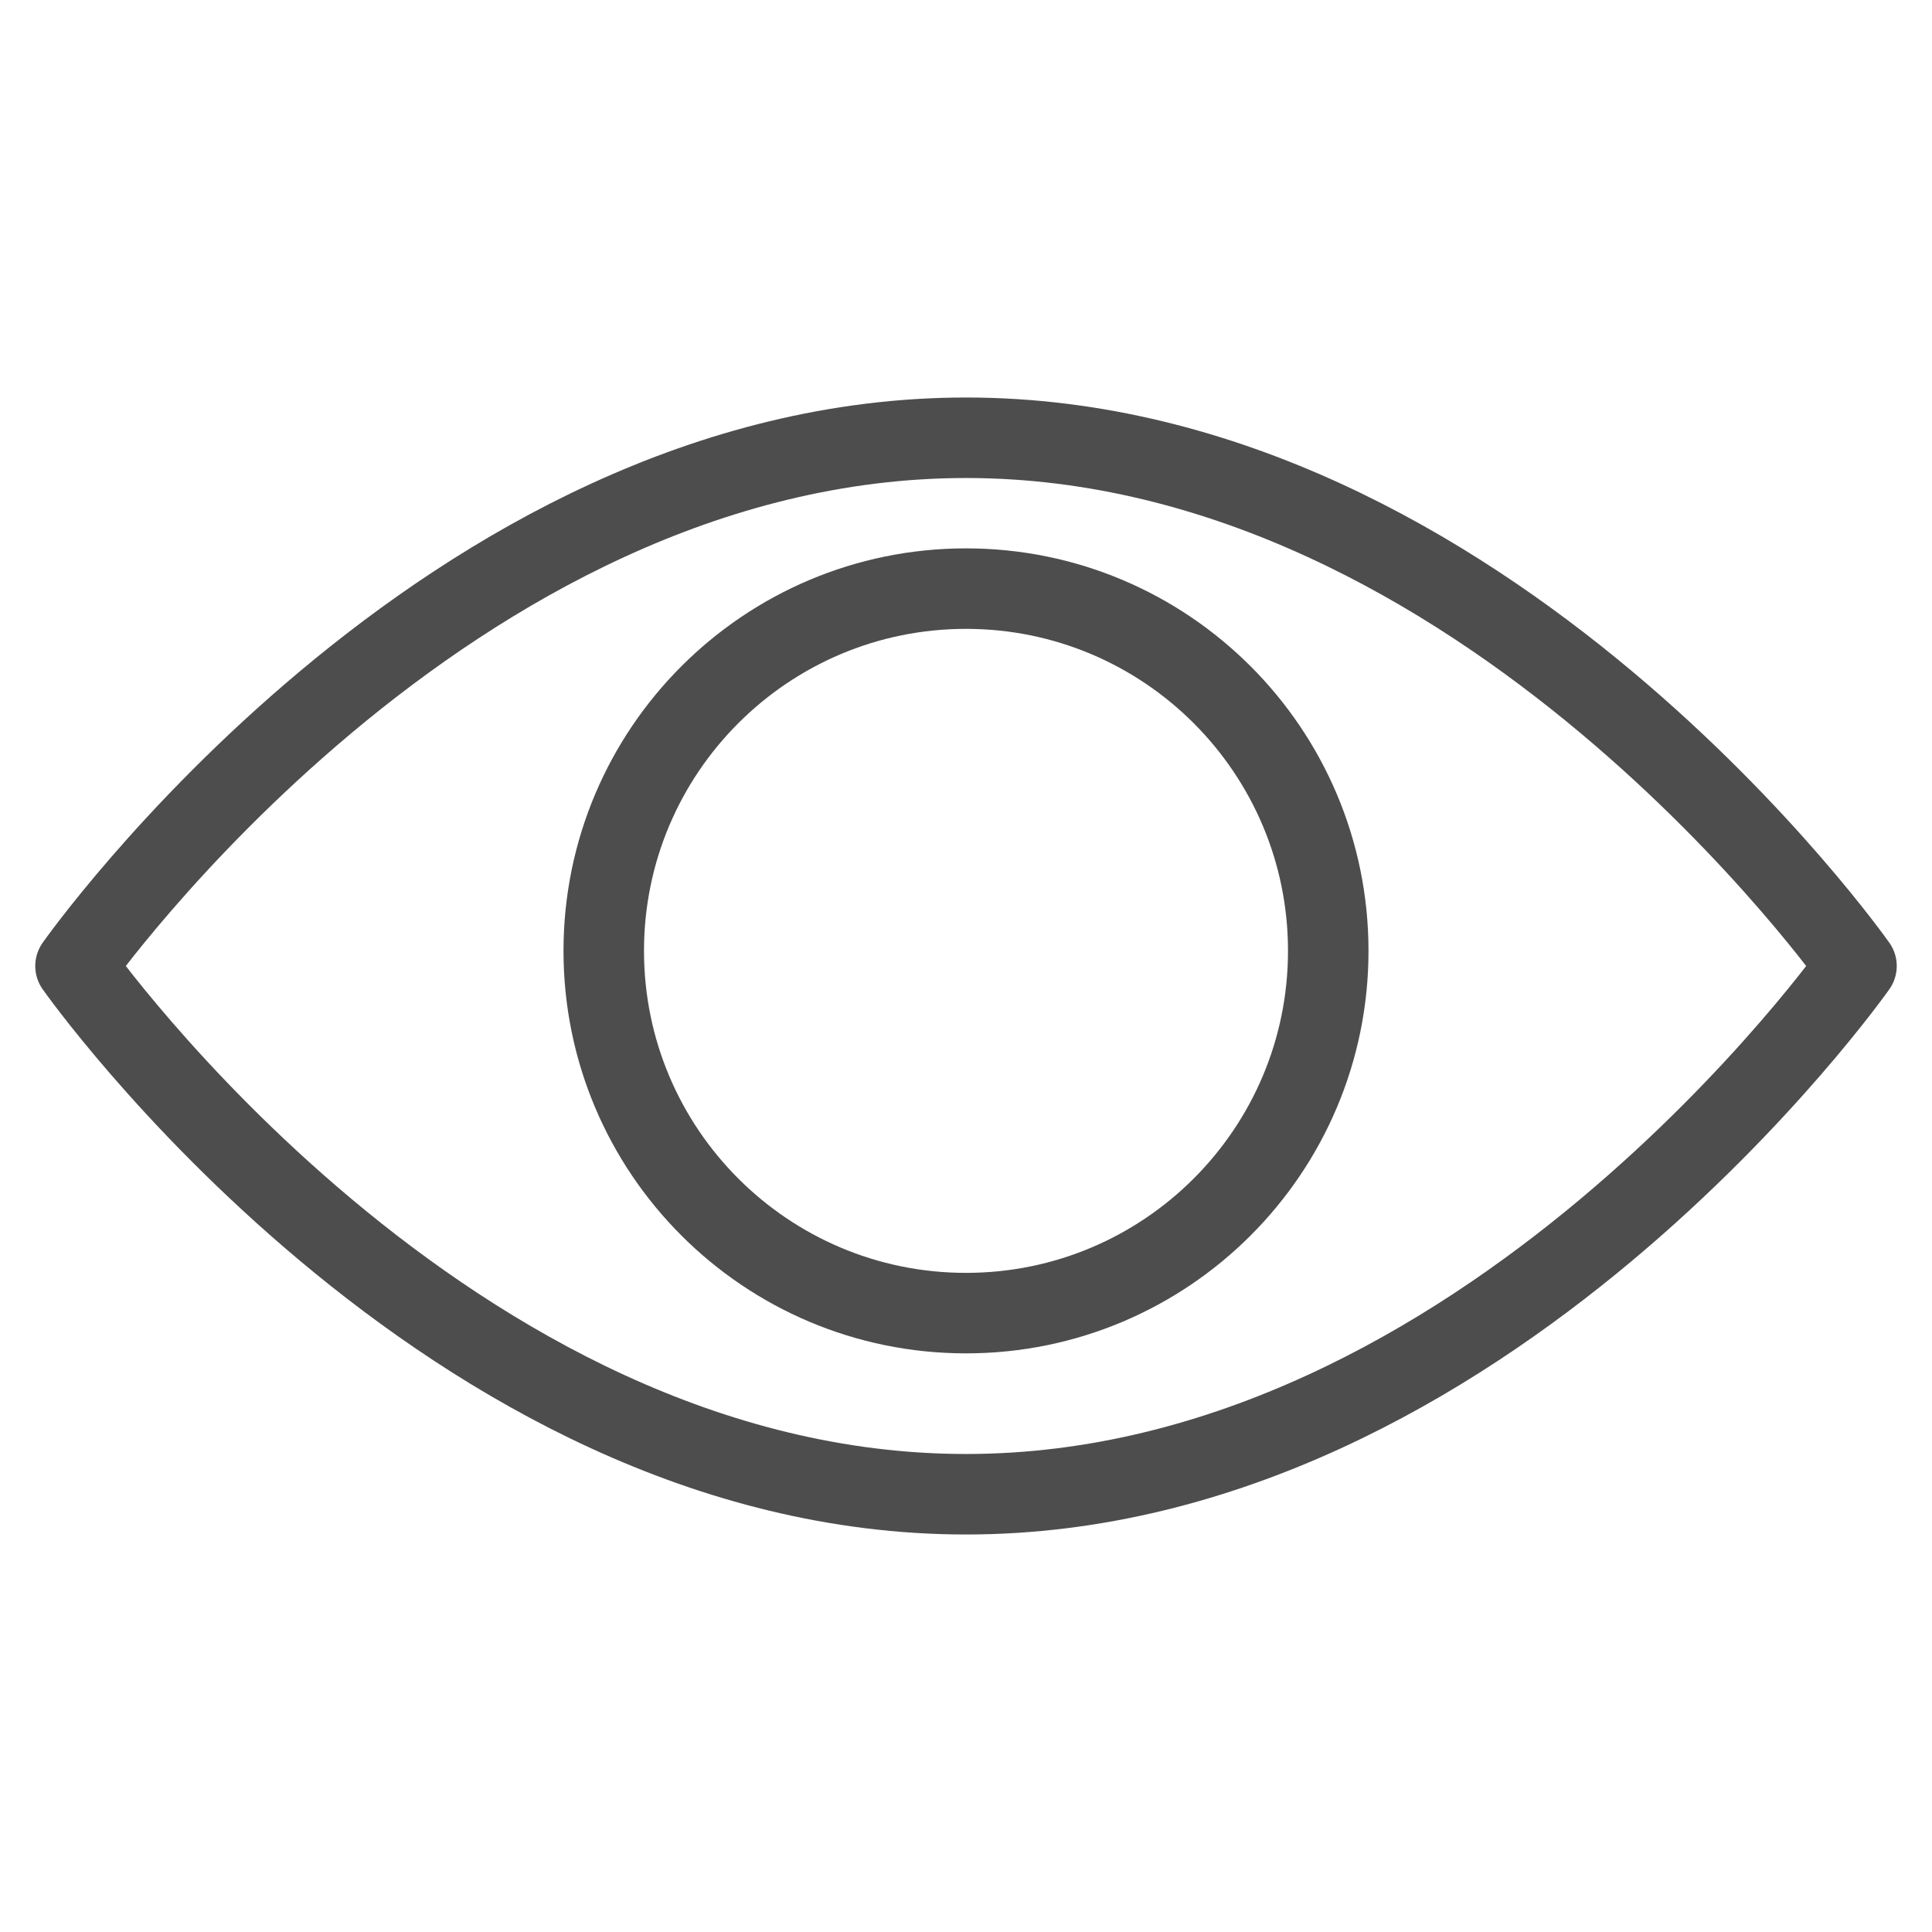
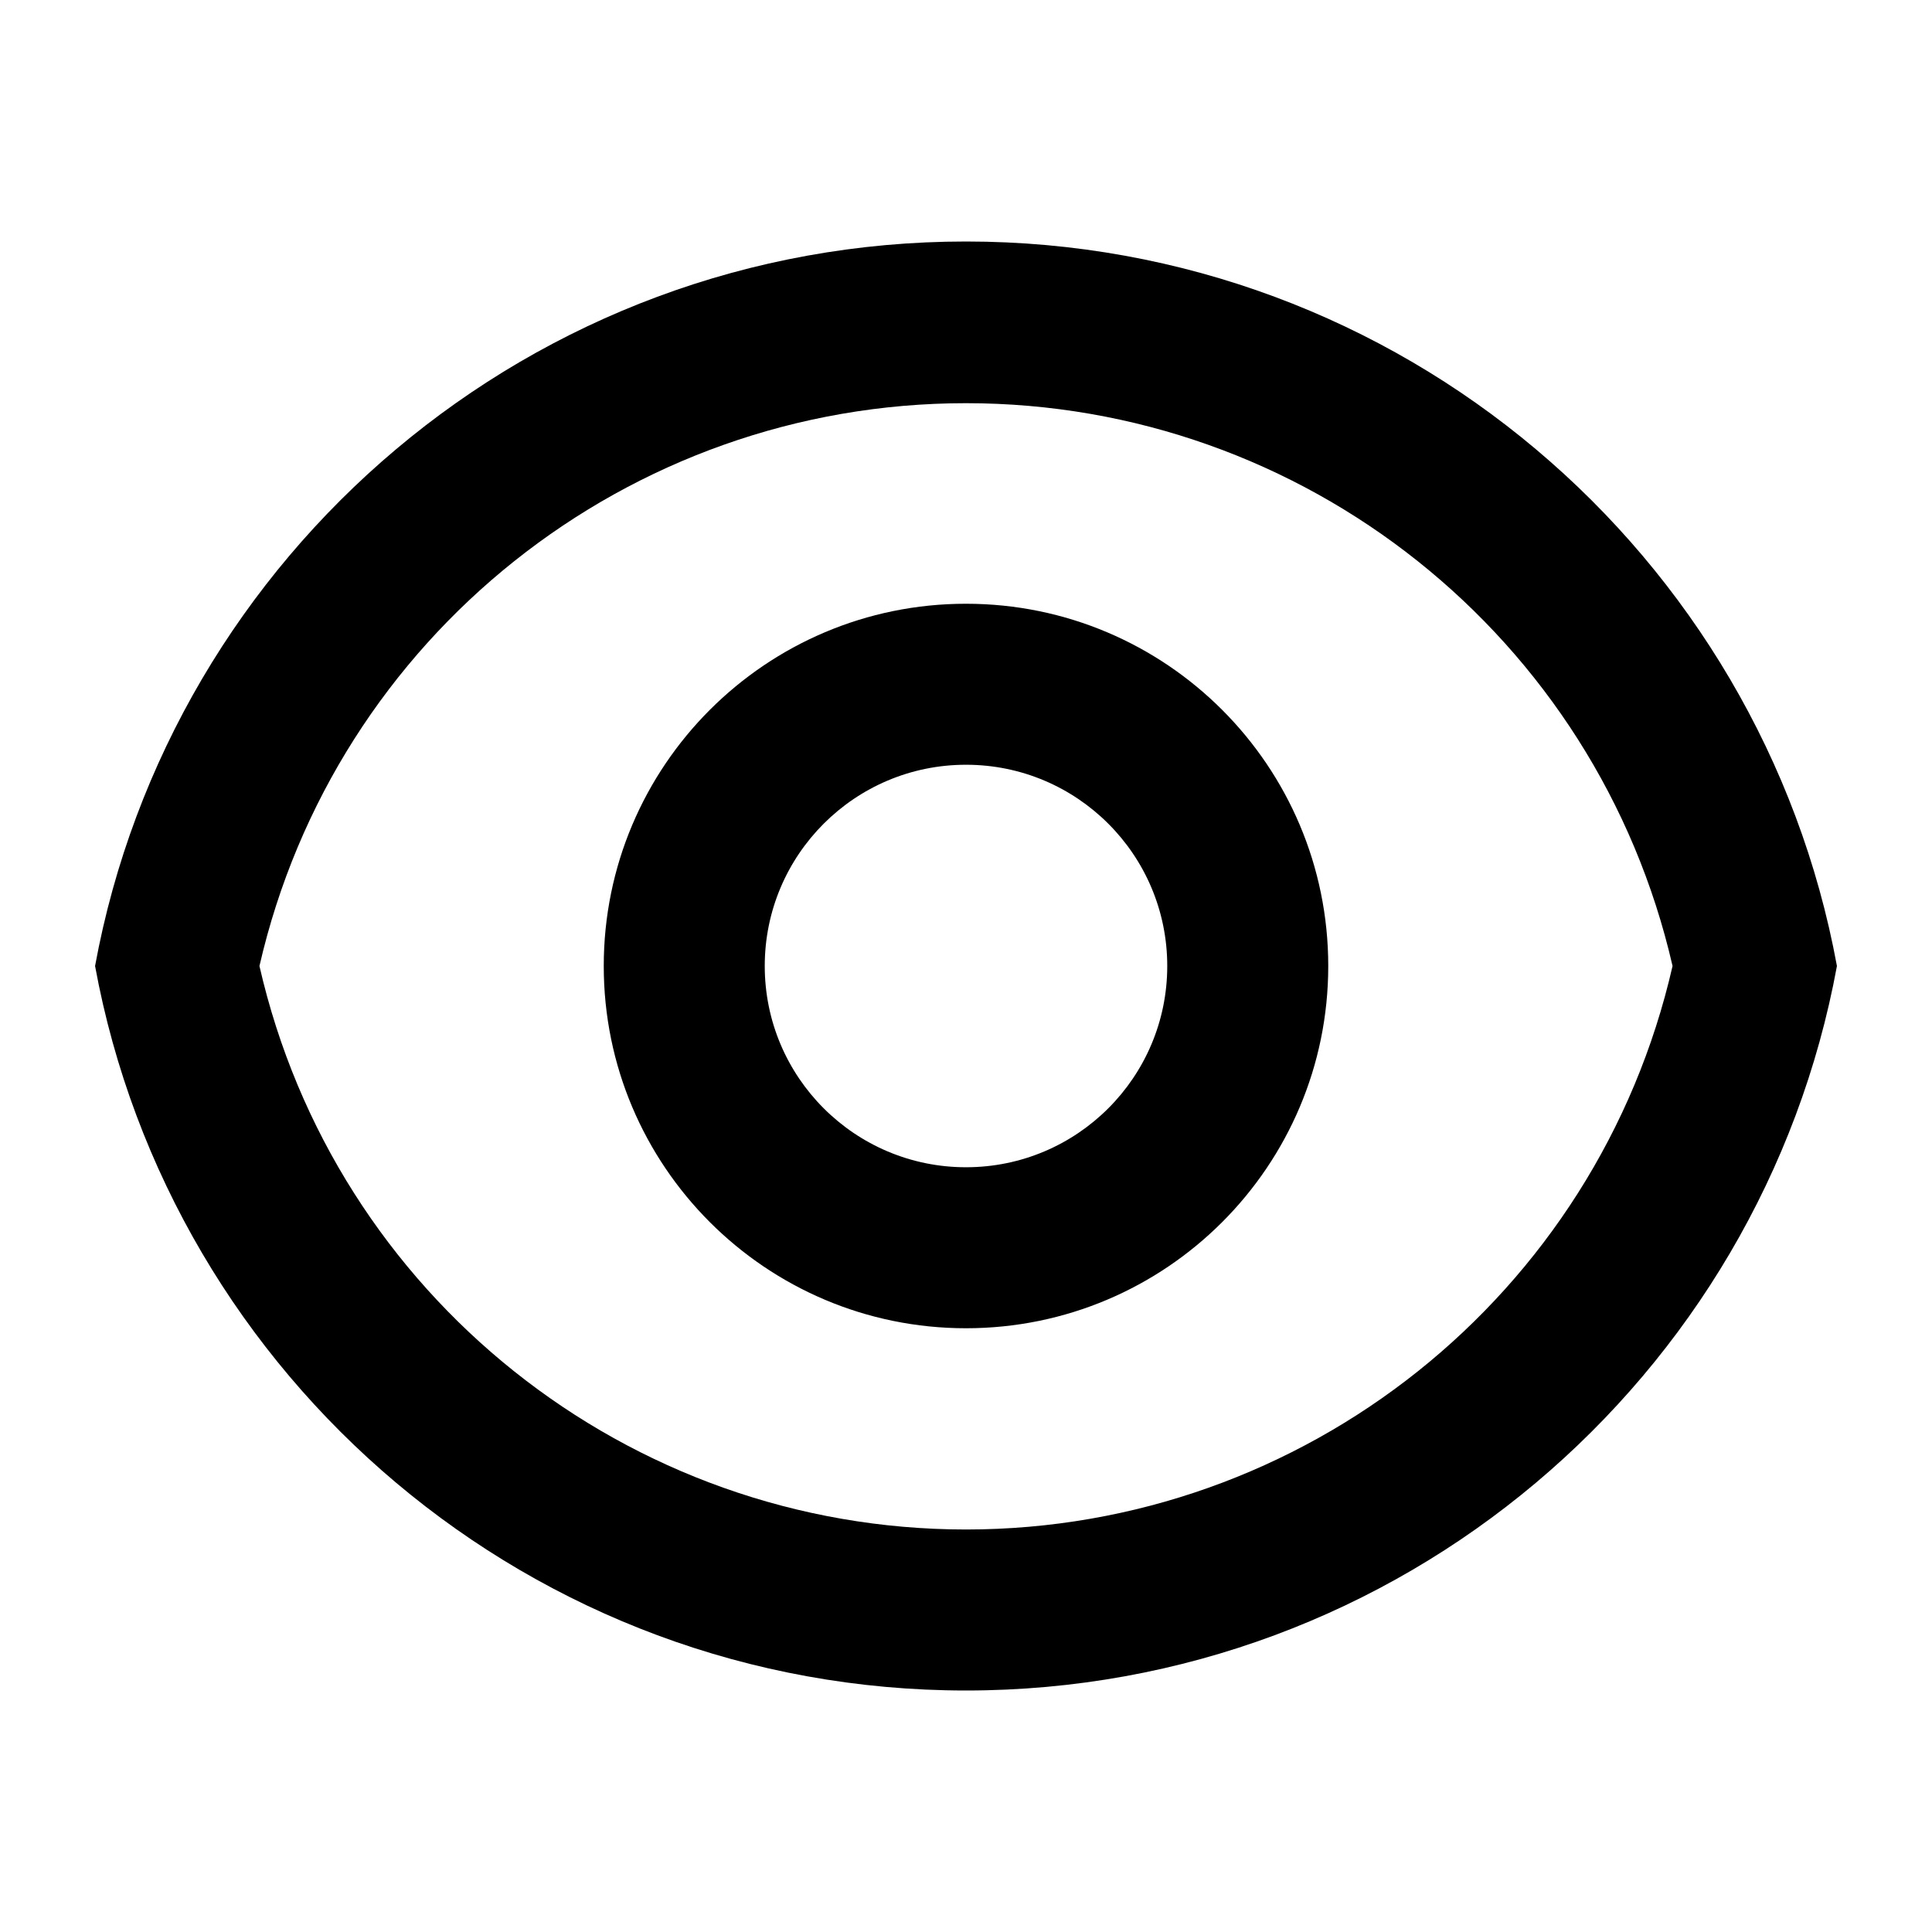
- <svg xmlns="http://www.w3.org/2000/svg" width="24" height="24" viewBox="0 0 24 24" fill="none">
-   <path d="M12 5.438C5.55 5.438 0.938 12 0.938 12C0.938 12 5.55 18.562 12 18.562C18.45 18.562 23.062 12 23.062 12C23.062 12 18.45 5.438 12 5.438Z" stroke="#4D4D4D" stroke-miterlimit="10" stroke-linecap="round" stroke-linejoin="round" />
-   <path d="M12 16.312C14.485 16.312 16.5 14.298 16.5 11.812C16.5 9.327 14.485 7.312 12 7.312C9.515 7.312 7.5 9.327 7.5 11.812C7.5 14.298 9.515 16.312 12 16.312Z" stroke="#4D4D4D" stroke-miterlimit="10" stroke-linecap="round" stroke-linejoin="round" />
+ <svg xmlns="http://www.w3.org/2000/svg" fill="none" viewBox="0 0 24 24">
+   <g clip-path="url(#a)">
+     <path fill="currentColor" d="M12 3c5.392 0 9.878 3.88 10.819 9-.94 5.12-5.427 9-10.819 9s-9.878-3.88-10.819-9C2.121 6.88 6.608 3 12 3m0 16a9.005 9.005 0 0 0 8.777-7 9.005 9.005 0 0 0-17.554 0A9.005 9.005 0 0 0 12 19m0-2.5a4.5 4.5 0 1 1 0-9 4.5 4.5 0 0 1 0 9m0-2a2.5 2.5 0 1 0 0-5 2.5 2.5 0 0 0 0 5" />
+   </g>
+   <defs>
+     <clipPath id="a">
+       <path fill="currentColor" d="M0 0h24v24H0z" />
+     </clipPath>
+   </defs>
</svg>
